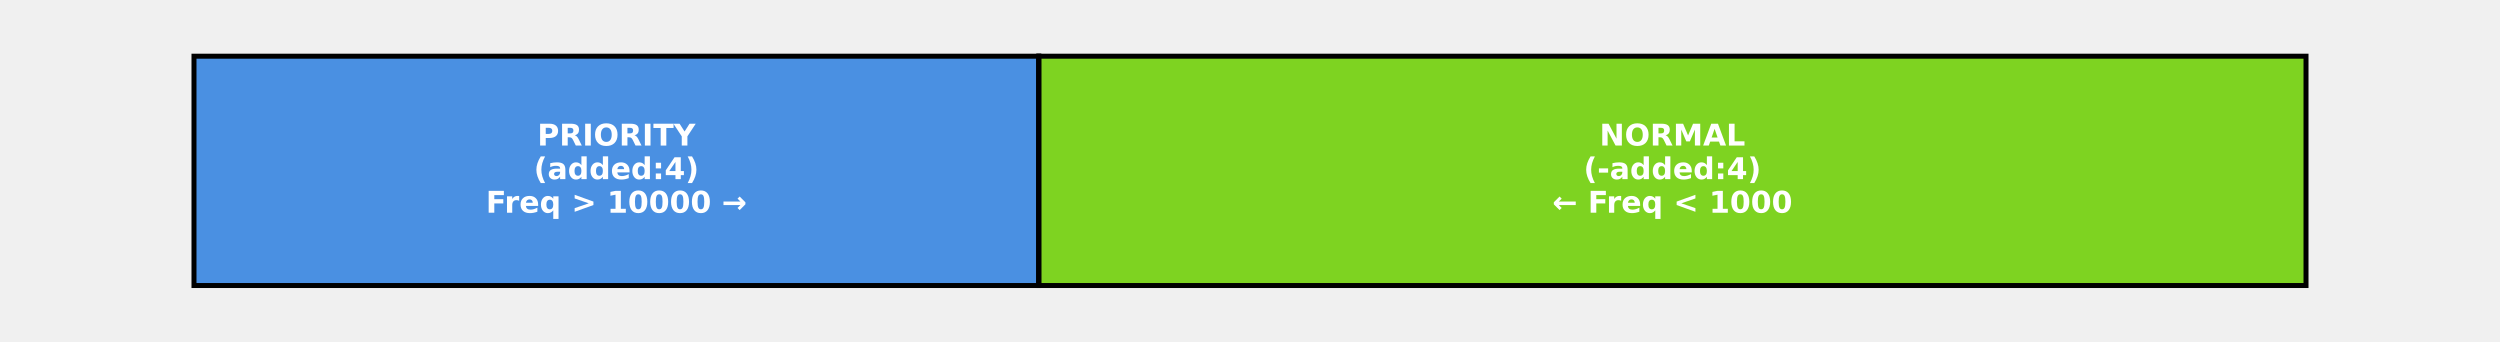
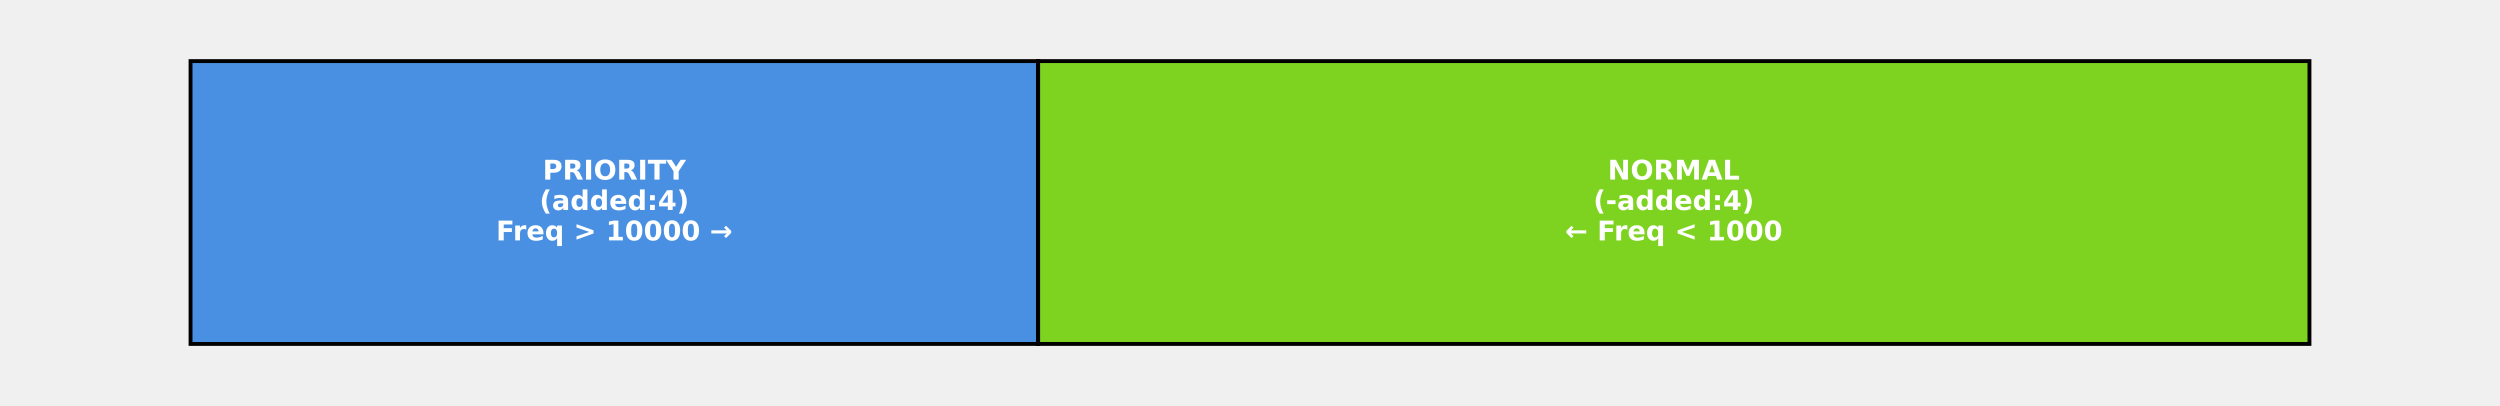
- <svg xmlns="http://www.w3.org/2000/svg" xmlns:xlink="http://www.w3.org/1999/xlink" width="1000.8pt" height="136.8pt" viewBox="0 0 1000.8 136.8" version="1.1">
+ <svg xmlns="http://www.w3.org/2000/svg" xmlns:xlink="http://www.w3.org/1999/xlink" width="1288.8pt" height="208.8pt" viewBox="0 0 1288.8 208.8" version="1.1">
  <defs>
    <style type="text/css">*{stroke-linejoin: round; stroke-linecap: butt}</style>
  </defs>
  <g id="figure_1">
    <g id="patch_1">
-       <path d="M 0 136.8  L 1000.8 136.8  L 1000.8 0  L 0 0  L 0 136.8  z " style="fill: none" />
+       <path d="M 0 208.8  L 1288.8 208.8  L 1288.8 0  L 0 0  L 0 208.8  z " style="fill: none" />
    </g>
    <g id="axes_1">
      <g id="patch_2">
-         <path d="M 77.657 114.3  L 415.851 114.3  L 415.851 22.5  L 77.657 22.5  z " clip-path="url(#pc172667462)" style="fill: #4a90e2; stroke: #000000; stroke-width: 2; stroke-linejoin: miter" />
+         <path d="M 98.229 177.3  L 535.166 177.3  L 535.166 31.5  L 98.229 31.5  z " clip-path="url(#pafd9b70fc7)" style="fill: #4a90e2; stroke: #000000; stroke-width: 2; stroke-linejoin: miter" />
      </g>
      <g id="patch_3">
-         <path d="M 415.851 114.3  L 923.143 114.3  L 923.143 22.5  L 415.851 22.5  z " clip-path="url(#pc172667462)" style="fill: #7ed321; stroke: #000000; stroke-width: 2; stroke-linejoin: miter" />
+         <path d="M 535.166 177.3  L 1190.571 177.3  L 1190.571 31.5  L 535.166 31.5  z " clip-path="url(#pafd9b70fc7)" style="fill: #7ed321; stroke: #000000; stroke-width: 2; stroke-linejoin: miter" />
      </g>
      <g id="line2d_1">
-         <path d="M 415.851 114.3  L 415.851 22.5  " clip-path="url(#pc172667462)" style="fill: none; stroke: #000000; stroke-width: 2; stroke-linecap: square" />
+         <path d="M 535.166 177.3  L 535.166 31.5  " clip-path="url(#pafd9b70fc7)" style="fill: none; stroke: #000000; stroke-width: 2; stroke-linecap: square" />
      </g>
      <g id="text_1">
-         <g style="fill: #ffffff" transform="translate(215.1137 58.27387) scale(0.12 -0.12)">
+         <g style="fill: #ffffff" transform="translate(279.7831 92.58619) scale(0.14 -0.14)">
          <defs>
            <path id="DejaVuSans-Bold-50" d="M 588 4666  L 2584 4666  Q 3475 4666 3951 4270  Q 4428 3875 4428 3144  Q 4428 2409 3951 2014  Q 3475 1619 2584 1619  L 1791 1619  L 1791 0  L 588 0  L 588 4666  z M 1791 3794  L 1791 2491  L 2456 2491  Q 2806 2491 2997 2661  Q 3188 2831 3188 3144  Q 3188 3456 2997 3625  Q 2806 3794 2456 3794  L 1791 3794  z " transform="scale(0.015625)" />
            <path id="DejaVuSans-Bold-52" d="M 2297 2597  Q 2675 2597 2839 2737  Q 3003 2878 3003 3200  Q 3003 3519 2839 3656  Q 2675 3794 2297 3794  L 1791 3794  L 1791 2597  L 2297 2597  z M 1791 1766  L 1791 0  L 588 0  L 588 4666  L 2425 4666  Q 3347 4666 3776 4356  Q 4206 4047 4206 3378  Q 4206 2916 3982 2619  Q 3759 2322 3309 2181  Q 3556 2125 3751 1926  Q 3947 1728 4147 1325  L 4800 0  L 3519 0  L 2950 1159  Q 2778 1509 2601 1637  Q 2425 1766 2131 1766  L 1791 1766  z " transform="scale(0.015625)" />
            <path id="DejaVuSans-Bold-49" d="M 588 4666  L 1791 4666  L 1791 0  L 588 0  L 588 4666  z " transform="scale(0.015625)" />
            <path id="DejaVuSans-Bold-4f" d="M 2719 3878  Q 2169 3878 1866 3472  Q 1563 3066 1563 2328  Q 1563 1594 1866 1187  Q 2169 781 2719 781  Q 3272 781 3575 1187  Q 3878 1594 3878 2328  Q 3878 3066 3575 3472  Q 3272 3878 2719 3878  z M 2719 4750  Q 3844 4750 4481 4106  Q 5119 3463 5119 2328  Q 5119 1197 4481 553  Q 3844 -91 2719 -91  Q 1597 -91 958 553  Q 319 1197 319 2328  Q 319 3463 958 4106  Q 1597 4750 2719 4750  z " transform="scale(0.015625)" />
            <path id="DejaVuSans-Bold-54" d="M 31 4666  L 4331 4666  L 4331 3756  L 2784 3756  L 2784 0  L 1581 0  L 1581 3756  L 31 3756  L 31 4666  z " transform="scale(0.015625)" />
            <path id="DejaVuSans-Bold-59" d="M -63 4666  L 1253 4666  L 2316 3003  L 3378 4666  L 4697 4666  L 2919 1966  L 2919 0  L 1716 0  L 1716 1966  L -63 4666  z " transform="scale(0.015625)" />
          </defs>
          <use xlink:href="#DejaVuSans-Bold-50" />
          <use xlink:href="#DejaVuSans-Bold-52" transform="translate(73.29102 0)" />
          <use xlink:href="#DejaVuSans-Bold-49" transform="translate(150.293 0)" />
          <use xlink:href="#DejaVuSans-Bold-4f" transform="translate(187.5 0)" />
          <use xlink:href="#DejaVuSans-Bold-52" transform="translate(272.5098 0)" />
          <use xlink:href="#DejaVuSans-Bold-49" transform="translate(349.5117 0)" />
          <use xlink:href="#DejaVuSans-Bold-54" transform="translate(386.7188 0)" />
          <use xlink:href="#DejaVuSans-Bold-59" transform="translate(454.9316 0)" />
        </g>
-         <g style="fill: #ffffff" transform="translate(213.6933 71.71125) scale(0.12 -0.12)">
+         <g style="fill: #ffffff" transform="translate(278.126 108.2631) scale(0.14 -0.14)">
          <defs>
            <path id="DejaVuSans-Bold-28" d="M 2413 -844  L 1484 -844  Q 1006 -72 778 623  Q 550 1319 550 2003  Q 550 2688 779 3389  Q 1009 4091 1484 4856  L 2413 4856  Q 2013 4116 1813 3408  Q 1613 2700 1613 2009  Q 1613 1319 1811 609  Q 2009 -100 2413 -844  z " transform="scale(0.015625)" />
            <path id="DejaVuSans-Bold-61" d="M 2106 1575  Q 1756 1575 1579 1456  Q 1403 1338 1403 1106  Q 1403 894 1545 773  Q 1688 653 1941 653  Q 2256 653 2472 879  Q 2688 1106 2688 1447  L 2688 1575  L 2106 1575  z M 3816 1997  L 3816 0  L 2688 0  L 2688 519  Q 2463 200 2181 54  Q 1900 -91 1497 -91  Q 953 -91 614 226  Q 275 544 275 1050  Q 275 1666 698 1953  Q 1122 2241 2028 2241  L 2688 2241  L 2688 2328  Q 2688 2594 2478 2717  Q 2269 2841 1825 2841  Q 1466 2841 1156 2769  Q 847 2697 581 2553  L 581 3406  Q 941 3494 1303 3539  Q 1666 3584 2028 3584  Q 2975 3584 3395 3211  Q 3816 2838 3816 1997  z " transform="scale(0.015625)" />
            <path id="DejaVuSans-Bold-64" d="M 2919 2988  L 2919 4863  L 4044 4863  L 4044 0  L 2919 0  L 2919 506  Q 2688 197 2409 53  Q 2131 -91 1766 -91  Q 1119 -91 703 423  Q 288 938 288 1747  Q 288 2556 703 3070  Q 1119 3584 1766 3584  Q 2128 3584 2408 3439  Q 2688 3294 2919 2988  z M 2181 722  Q 2541 722 2730 984  Q 2919 1247 2919 1747  Q 2919 2247 2730 2509  Q 2541 2772 2181 2772  Q 1825 2772 1636 2509  Q 1447 2247 1447 1747  Q 1447 1247 1636 984  Q 1825 722 2181 722  z " transform="scale(0.015625)" />
            <path id="DejaVuSans-Bold-65" d="M 4031 1759  L 4031 1441  L 1416 1441  Q 1456 1047 1700 850  Q 1944 653 2381 653  Q 2734 653 3104 758  Q 3475 863 3866 1075  L 3866 213  Q 3469 63 3072 -14  Q 2675 -91 2278 -91  Q 1328 -91 801 392  Q 275 875 275 1747  Q 275 2603 792 3093  Q 1309 3584 2216 3584  Q 3041 3584 3536 3087  Q 4031 2591 4031 1759  z M 2881 2131  Q 2881 2450 2695 2645  Q 2509 2841 2209 2841  Q 1884 2841 1681 2658  Q 1478 2475 1428 2131  L 2881 2131  z " transform="scale(0.015625)" />
            <path id="DejaVuSans-Bold-3a" d="M 716 3500  L 1844 3500  L 1844 2291  L 716 2291  L 716 3500  z M 716 1209  L 1844 1209  L 1844 0  L 716 0  L 716 1209  z " transform="scale(0.015625)" />
            <path id="DejaVuSans-Bold-34" d="M 2356 3675  L 1038 1722  L 2356 1722  L 2356 3675  z M 2156 4666  L 3494 4666  L 3494 1722  L 4159 1722  L 4159 850  L 3494 850  L 3494 0  L 2356 0  L 2356 850  L 288 850  L 288 1881  L 2156 4666  z " transform="scale(0.015625)" />
            <path id="DejaVuSans-Bold-29" d="M 513 -844  Q 913 -100 1113 609  Q 1313 1319 1313 2009  Q 1313 2700 1113 3408  Q 913 4116 513 4856  L 1441 4856  Q 1916 4091 2145 3389  Q 2375 2688 2375 2003  Q 2375 1319 2147 623  Q 1919 -72 1441 -844  L 513 -844  z " transform="scale(0.015625)" />
          </defs>
          <use xlink:href="#DejaVuSans-Bold-28" />
          <use xlink:href="#DejaVuSans-Bold-61" transform="translate(45.70312 0)" />
          <use xlink:href="#DejaVuSans-Bold-64" transform="translate(113.1836 0)" />
          <use xlink:href="#DejaVuSans-Bold-64" transform="translate(184.7656 0)" />
          <use xlink:href="#DejaVuSans-Bold-65" transform="translate(256.3477 0)" />
          <use xlink:href="#DejaVuSans-Bold-64" transform="translate(324.1699 0)" />
          <use xlink:href="#DejaVuSans-Bold-3a" transform="translate(395.752 0)" />
          <use xlink:href="#DejaVuSans-Bold-34" transform="translate(435.7422 0)" />
          <use xlink:href="#DejaVuSans-Bold-29" transform="translate(505.3223 0)" />
        </g>
-         <g style="fill: #ffffff" transform="translate(194.5196 85.14862) scale(0.12 -0.12)">
+         <g style="fill: #ffffff" transform="translate(255.7567 123.9401) scale(0.14 -0.14)">
          <defs>
            <path id="DejaVuSans-Bold-46" d="M 588 4666  L 3834 4666  L 3834 3756  L 1791 3756  L 1791 2888  L 3713 2888  L 3713 1978  L 1791 1978  L 1791 0  L 588 0  L 588 4666  z " transform="scale(0.015625)" />
            <path id="DejaVuSans-Bold-72" d="M 3138 2547  Q 2991 2616 2845 2648  Q 2700 2681 2553 2681  Q 2122 2681 1889 2404  Q 1656 2128 1656 1613  L 1656 0  L 538 0  L 538 3500  L 1656 3500  L 1656 2925  Q 1872 3269 2151 3426  Q 2431 3584 2822 3584  Q 2878 3584 2943 3579  Q 3009 3575 3134 3559  L 3138 2547  z " transform="scale(0.015625)" />
            <path id="DejaVuSans-Bold-71" d="M 2181 2772  Q 1825 2772 1636 2509  Q 1447 2247 1447 1747  Q 1447 1247 1636 984  Q 1825 722 2181 722  Q 2541 722 2730 984  Q 2919 1247 2919 1747  Q 2919 2247 2730 2509  Q 2541 2772 2181 2772  z M 2919 506  Q 2688 197 2409 53  Q 2131 -91 1766 -91  Q 1119 -91 703 423  Q 288 938 288 1747  Q 288 2556 703 3067  Q 1119 3578 1766 3578  Q 2131 3578 2409 3434  Q 2688 3291 2919 2981  L 2919 3500  L 4044 3500  L 4044 -1331  L 2919 -1331  L 2919 506  z " transform="scale(0.015625)" />
            <path id="DejaVuSans-Bold-20" transform="scale(0.015625)" />
            <path id="DejaVuSans-Bold-3e" d="M 678 3041  L 678 3822  L 4684 2375  L 4684 1638  L 678 191  L 678 972  L 3694 2003  L 678 3041  z " transform="scale(0.015625)" />
            <path id="DejaVuSans-Bold-31" d="M 750 831  L 1813 831  L 1813 3847  L 722 3622  L 722 4441  L 1806 4666  L 2950 4666  L 2950 831  L 4013 831  L 4013 0  L 750 0  L 750 831  z " transform="scale(0.015625)" />
            <path id="DejaVuSans-Bold-30" d="M 2944 2338  Q 2944 3213 2780 3570  Q 2616 3928 2228 3928  Q 1841 3928 1675 3570  Q 1509 3213 1509 2338  Q 1509 1453 1675 1090  Q 1841 728 2228 728  Q 2613 728 2778 1090  Q 2944 1453 2944 2338  z M 4147 2328  Q 4147 1169 3647 539  Q 3147 -91 2228 -91  Q 1306 -91 806 539  Q 306 1169 306 2328  Q 306 3491 806 4120  Q 1306 4750 2228 4750  Q 3147 4750 3647 4120  Q 4147 3491 4147 2328  z " transform="scale(0.015625)" />
            <path id="DejaVuSans-Bold-2192" d="M 5050 2225  L 5050 1788  L 3822 559  L 3369 1013  L 3988 1631  L 366 1631  L 366 2381  L 3988 2381  L 3369 3000  L 3822 3453  L 5050 2225  z " transform="scale(0.015625)" />
          </defs>
          <use xlink:href="#DejaVuSans-Bold-46" />
          <use xlink:href="#DejaVuSans-Bold-72" transform="translate(61.93555 0)" />
          <use xlink:href="#DejaVuSans-Bold-65" transform="translate(111.252 0)" />
          <use xlink:href="#DejaVuSans-Bold-71" transform="translate(179.0742 0)" />
          <use xlink:href="#DejaVuSans-Bold-20" transform="translate(250.6562 0)" />
          <use xlink:href="#DejaVuSans-Bold-3e" transform="translate(285.4707 0)" />
          <use xlink:href="#DejaVuSans-Bold-20" transform="translate(369.2598 0)" />
          <use xlink:href="#DejaVuSans-Bold-31" transform="translate(404.0742 0)" />
          <use xlink:href="#DejaVuSans-Bold-30" transform="translate(473.6543 0)" />
          <use xlink:href="#DejaVuSans-Bold-30" transform="translate(543.2344 0)" />
          <use xlink:href="#DejaVuSans-Bold-30" transform="translate(612.8145 0)" />
          <use xlink:href="#DejaVuSans-Bold-30" transform="translate(682.3945 0)" />
          <use xlink:href="#DejaVuSans-Bold-20" transform="translate(751.9746 0)" />
          <use xlink:href="#DejaVuSans-Bold-2192" transform="translate(786.7891 0)" />
        </g>
      </g>
      <g id="text_2">
-         <g style="fill: #ffffff" transform="translate(640.3175 58.27387) scale(0.12 -0.12)">
+         <g style="fill: #ffffff" transform="translate(828.8256 92.58619) scale(0.14 -0.14)">
          <defs>
            <path id="DejaVuSans-Bold-4e" d="M 588 4666  L 1931 4666  L 3628 1466  L 3628 4666  L 4769 4666  L 4769 0  L 3425 0  L 1728 3200  L 1728 0  L 588 0  L 588 4666  z " transform="scale(0.015625)" />
            <path id="DejaVuSans-Bold-4d" d="M 588 4666  L 2119 4666  L 3181 2169  L 4250 4666  L 5778 4666  L 5778 0  L 4641 0  L 4641 3413  L 3566 897  L 2803 897  L 1728 3413  L 1728 0  L 588 0  L 588 4666  z " transform="scale(0.015625)" />
            <path id="DejaVuSans-Bold-41" d="M 3419 850  L 1538 850  L 1241 0  L 31 0  L 1759 4666  L 3194 4666  L 4922 0  L 3713 0  L 3419 850  z M 1838 1716  L 3116 1716  L 2478 3572  L 1838 1716  z " transform="scale(0.015625)" />
            <path id="DejaVuSans-Bold-4c" d="M 588 4666  L 1791 4666  L 1791 909  L 3903 909  L 3903 0  L 588 0  L 588 4666  z " transform="scale(0.015625)" />
          </defs>
          <use xlink:href="#DejaVuSans-Bold-4e" />
          <use xlink:href="#DejaVuSans-Bold-4f" transform="translate(83.69141 0)" />
          <use xlink:href="#DejaVuSans-Bold-52" transform="translate(168.7012 0)" />
          <use xlink:href="#DejaVuSans-Bold-4d" transform="translate(245.7031 0)" />
          <use xlink:href="#DejaVuSans-Bold-41" transform="translate(345.2148 0)" />
          <use xlink:href="#DejaVuSans-Bold-4c" transform="translate(422.6074 0)" />
        </g>
-         <g style="fill: #ffffff" transform="translate(633.9462 71.71125) scale(0.12 -0.12)">
+         <g style="fill: #ffffff" transform="translate(821.3925 108.2631) scale(0.14 -0.14)">
          <defs>
            <path id="DejaVuSans-Bold-2d" d="M 347 2297  L 2309 2297  L 2309 1388  L 347 1388  L 347 2297  z " transform="scale(0.015625)" />
          </defs>
          <use xlink:href="#DejaVuSans-Bold-28" />
          <use xlink:href="#DejaVuSans-Bold-2d" transform="translate(45.70312 0)" />
          <use xlink:href="#DejaVuSans-Bold-61" transform="translate(87.20703 0)" />
          <use xlink:href="#DejaVuSans-Bold-64" transform="translate(154.6875 0)" />
          <use xlink:href="#DejaVuSans-Bold-64" transform="translate(226.2695 0)" />
          <use xlink:href="#DejaVuSans-Bold-65" transform="translate(297.8516 0)" />
          <use xlink:href="#DejaVuSans-Bold-64" transform="translate(365.6738 0)" />
          <use xlink:href="#DejaVuSans-Bold-3a" transform="translate(437.2559 0)" />
          <use xlink:href="#DejaVuSans-Bold-34" transform="translate(477.2461 0)" />
          <use xlink:href="#DejaVuSans-Bold-29" transform="translate(546.8262 0)" />
        </g>
-         <g style="fill: #ffffff" transform="translate(621.4371 85.14862) scale(0.12 -0.12)">
+         <g style="fill: #ffffff" transform="translate(806.7986 123.9401) scale(0.14 -0.14)">
          <defs>
            <path id="DejaVuSans-Bold-2190" d="M 313 1788  L 313 2225  L 1541 3453  L 1994 3000  L 1375 2381  L 4997 2381  L 4997 1631  L 1375 1631  L 1994 1013  L 1541 559  L 313 1788  z " transform="scale(0.015625)" />
            <path id="DejaVuSans-Bold-3c" d="M 4684 3041  L 1672 2003  L 4684 972  L 4684 191  L 678 1638  L 678 2375  L 4684 3822  L 4684 3041  z " transform="scale(0.015625)" />
          </defs>
          <use xlink:href="#DejaVuSans-Bold-2190" />
          <use xlink:href="#DejaVuSans-Bold-20" transform="translate(83.78906 0)" />
          <use xlink:href="#DejaVuSans-Bold-46" transform="translate(118.6035 0)" />
          <use xlink:href="#DejaVuSans-Bold-72" transform="translate(180.5391 0)" />
          <use xlink:href="#DejaVuSans-Bold-65" transform="translate(229.8555 0)" />
          <use xlink:href="#DejaVuSans-Bold-71" transform="translate(297.6777 0)" />
          <use xlink:href="#DejaVuSans-Bold-20" transform="translate(369.2598 0)" />
          <use xlink:href="#DejaVuSans-Bold-3c" transform="translate(404.0742 0)" />
          <use xlink:href="#DejaVuSans-Bold-20" transform="translate(487.8633 0)" />
          <use xlink:href="#DejaVuSans-Bold-31" transform="translate(522.6777 0)" />
          <use xlink:href="#DejaVuSans-Bold-30" transform="translate(592.2578 0)" />
          <use xlink:href="#DejaVuSans-Bold-30" transform="translate(661.8379 0)" />
          <use xlink:href="#DejaVuSans-Bold-30" transform="translate(731.418 0)" />
        </g>
      </g>
    </g>
  </g>
  <defs>
-     <clipPath id="pc172667462">
-       <rect x="7.2" y="7.2" width="986.4" height="122.4" />
+     <clipPath id="pafd9b70fc7">
+       <rect x="7.2" y="7.2" width="1274.4" height="194.4" />
    </clipPath>
  </defs>
</svg>
